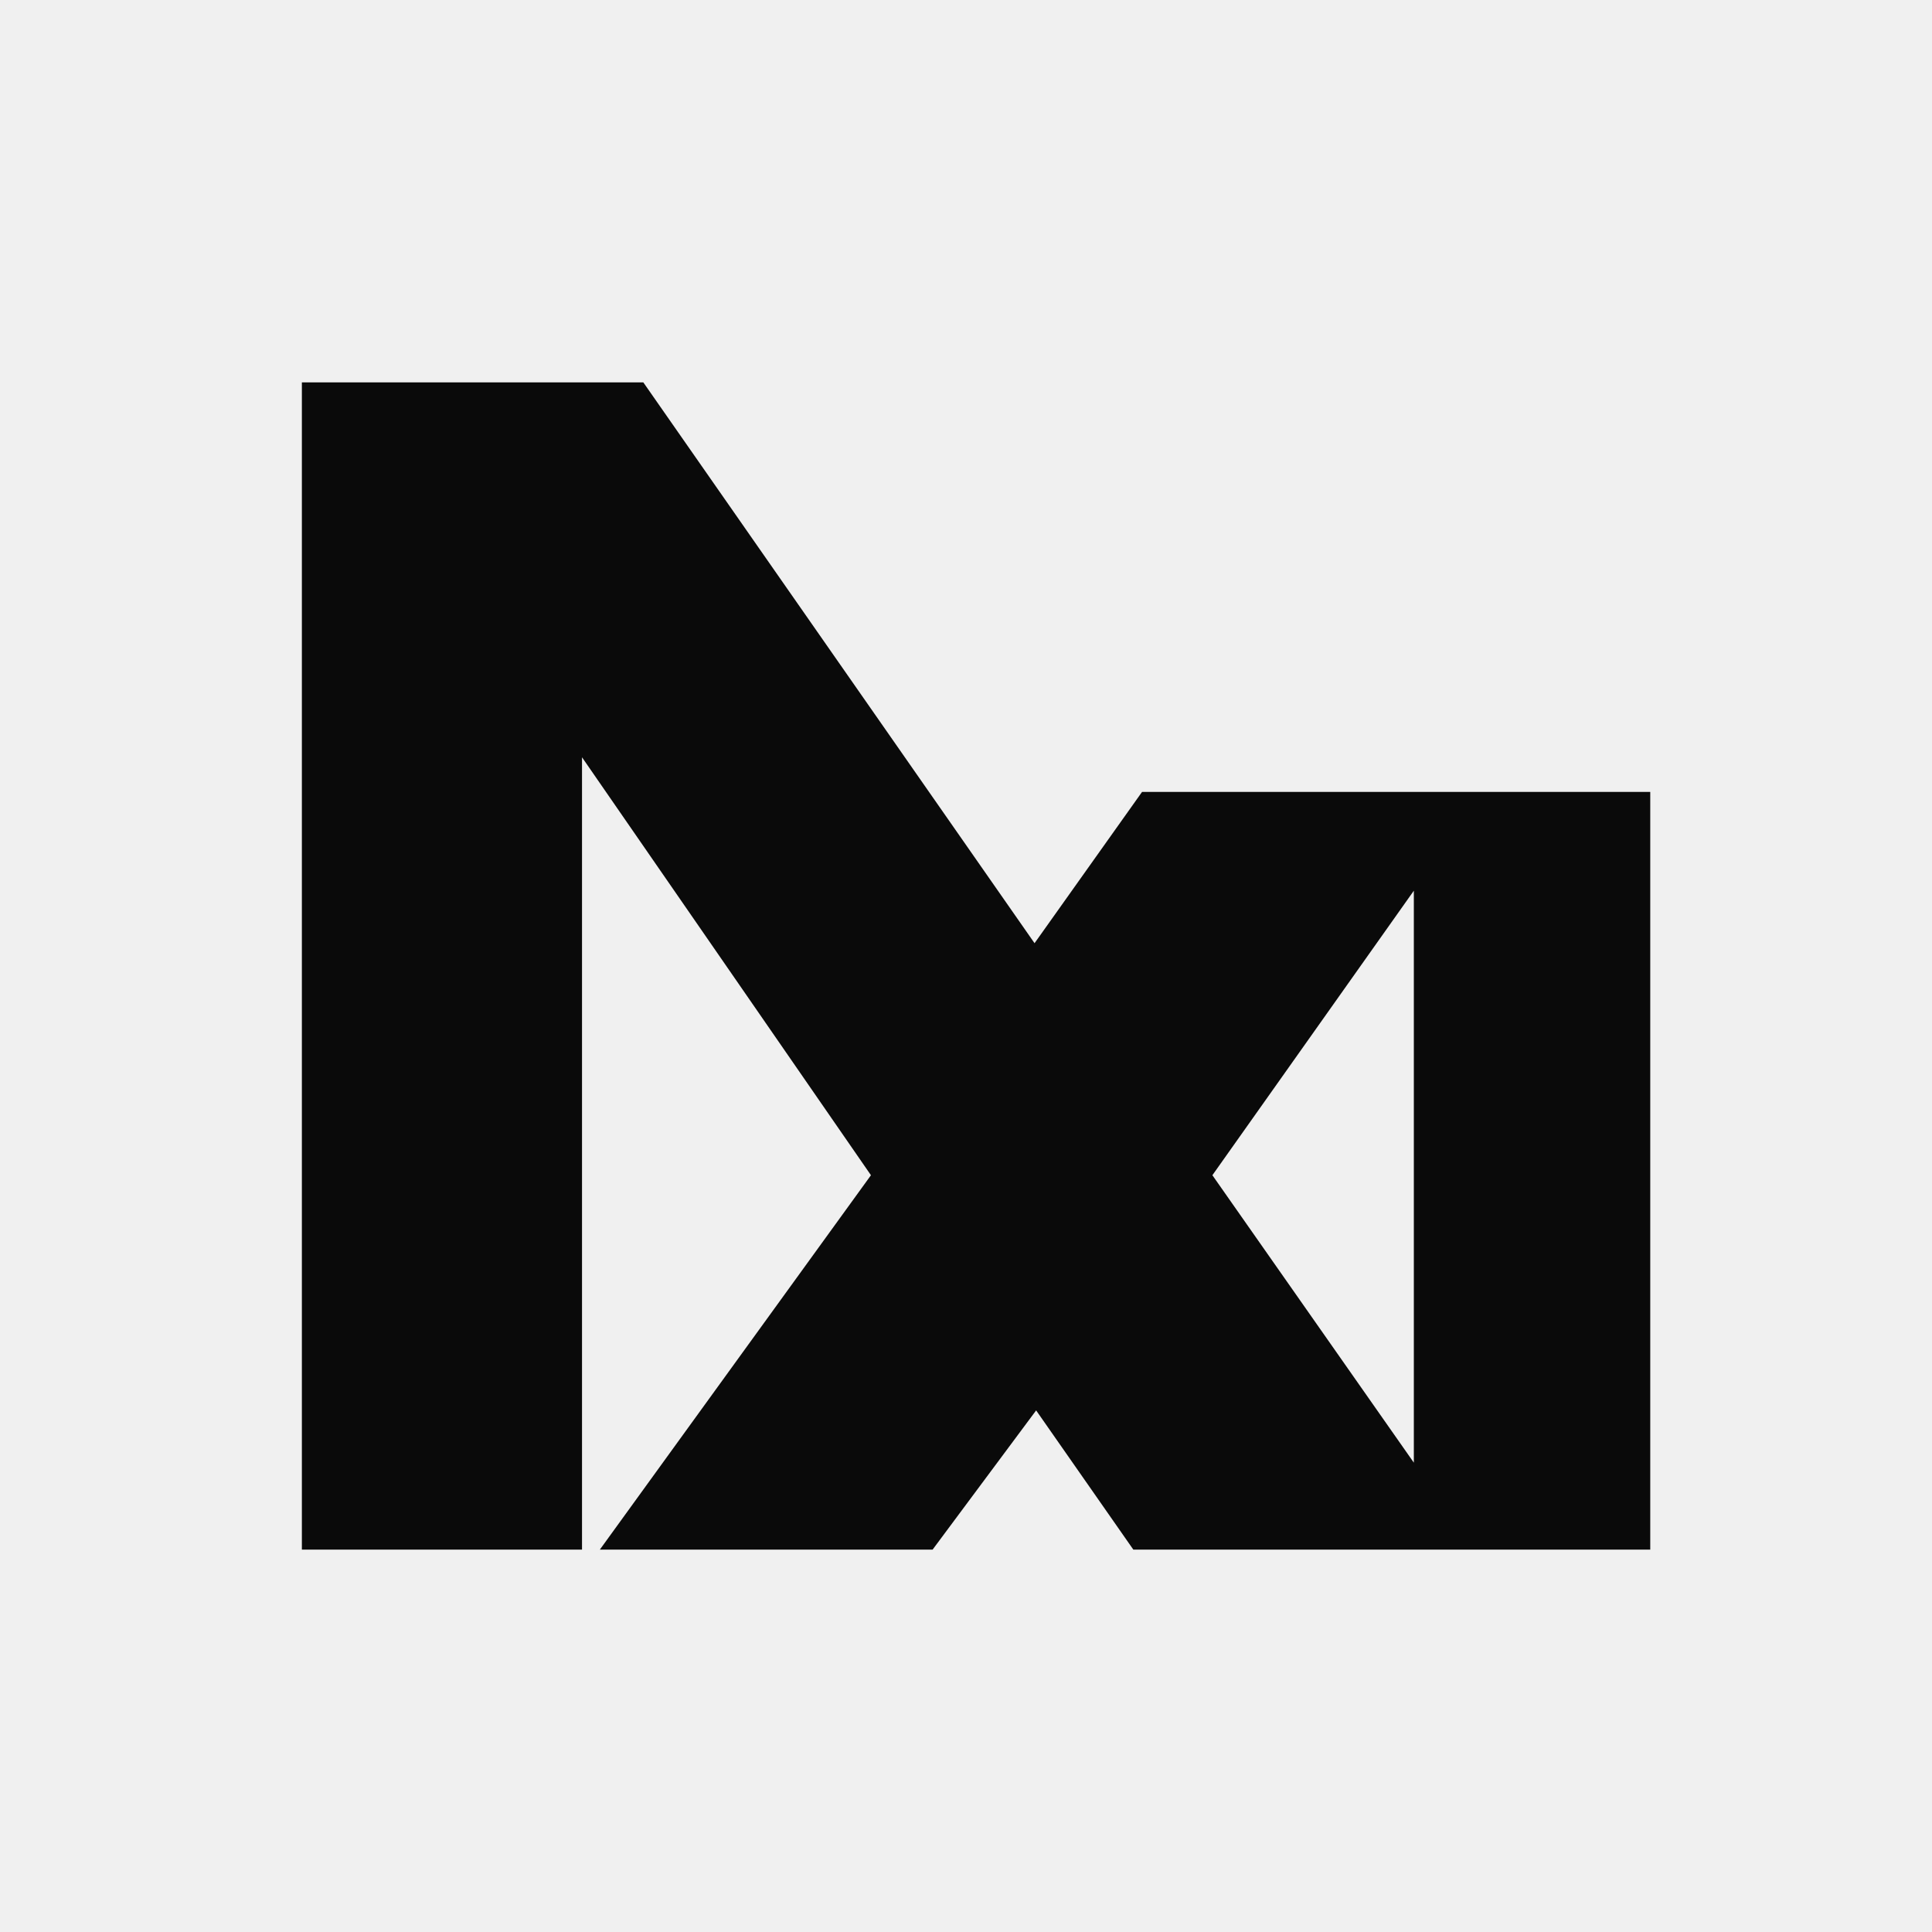
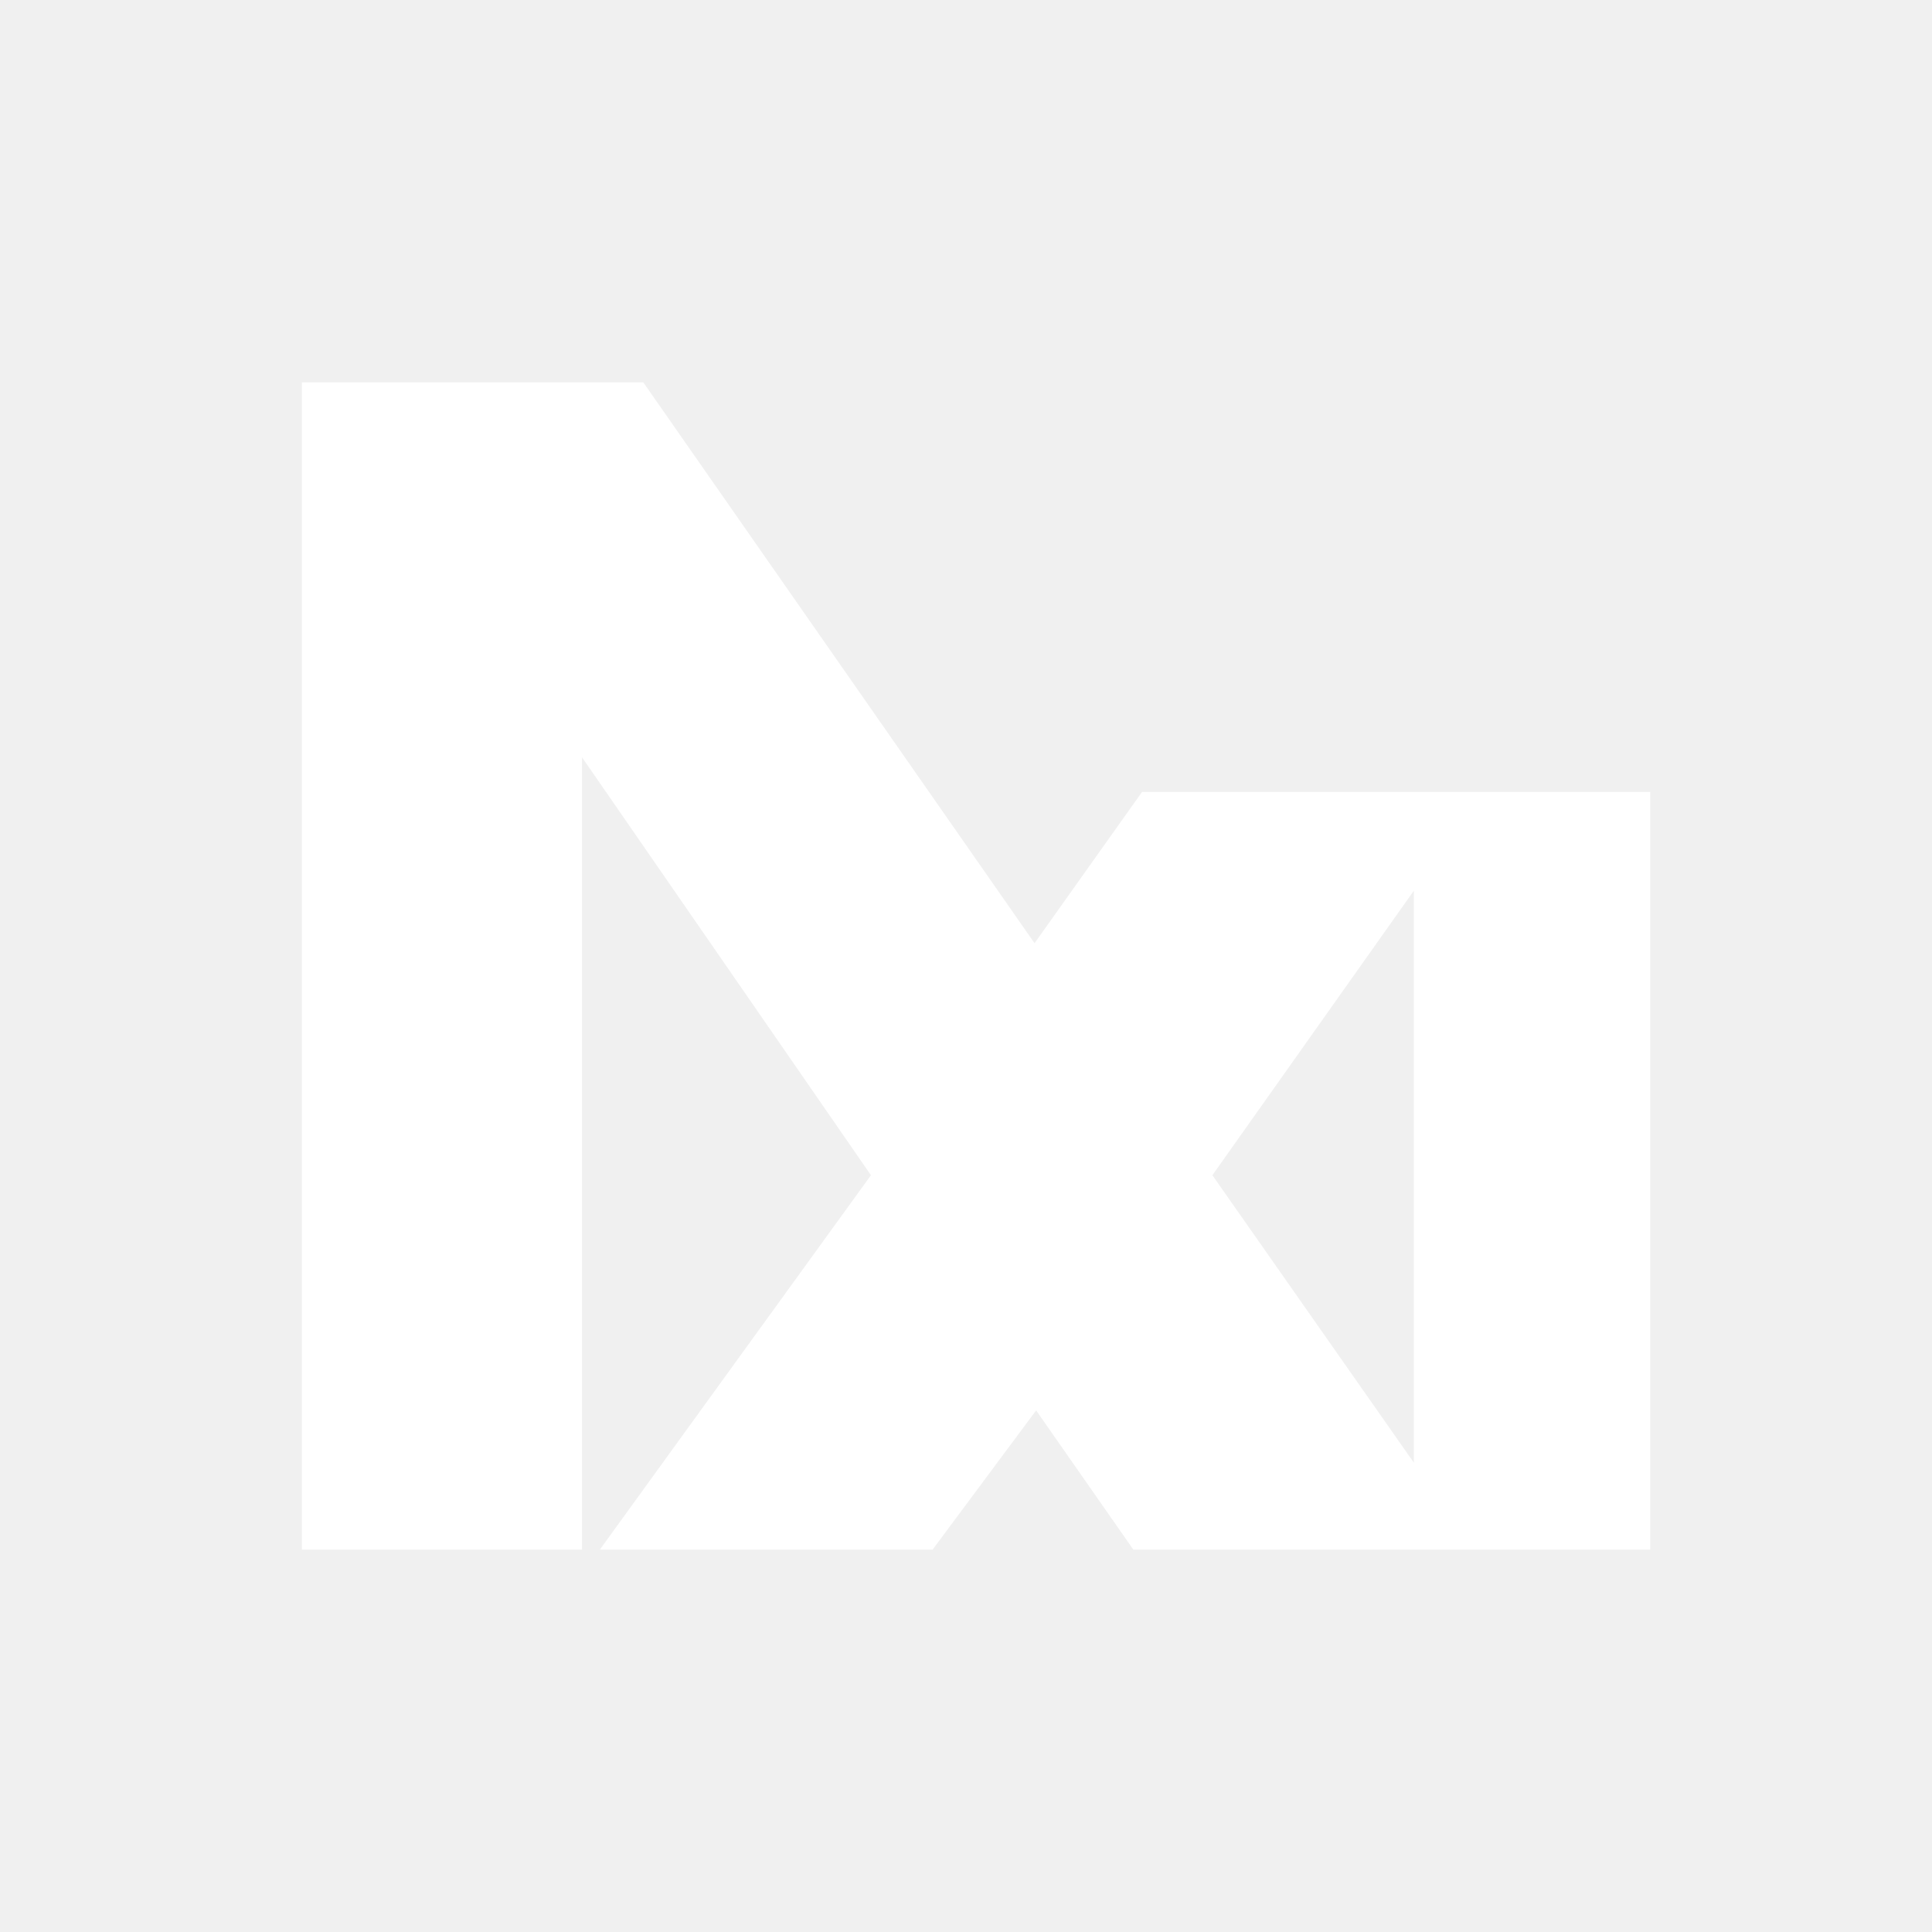
<svg xmlns="http://www.w3.org/2000/svg" width="96" height="96" viewBox="0 0 96 96" fill="none">
-   <path fill-rule="evenodd" clip-rule="evenodd" d="M19.32 77H15V19H19.32H31.966L51.406 46.867L56.747 39.351H61.116H73.728H73.753H82V77H73.73H73.728H73.281H61.107H56.315L51.485 70.082L46.34 77H34.597H29.806L43.277 58.396L28.92 37.629V77H19.32ZM70.253 72.679L60.243 58.396L70.253 44.258V72.679Z" fill="#0A0A0A" />
+   <path fill-rule="evenodd" clip-rule="evenodd" d="M19.32 77H15V19H19.32H31.966L51.406 46.867L56.747 39.351H61.116H73.728H73.753H82V77H73.73H73.728H73.281H61.107H56.315L51.485 70.082L46.34 77H34.597H29.806L43.277 58.396L28.92 37.629V77H19.32ZM70.253 72.679L60.243 58.396L70.253 44.258V72.679Z" fill="white" />
</svg>
